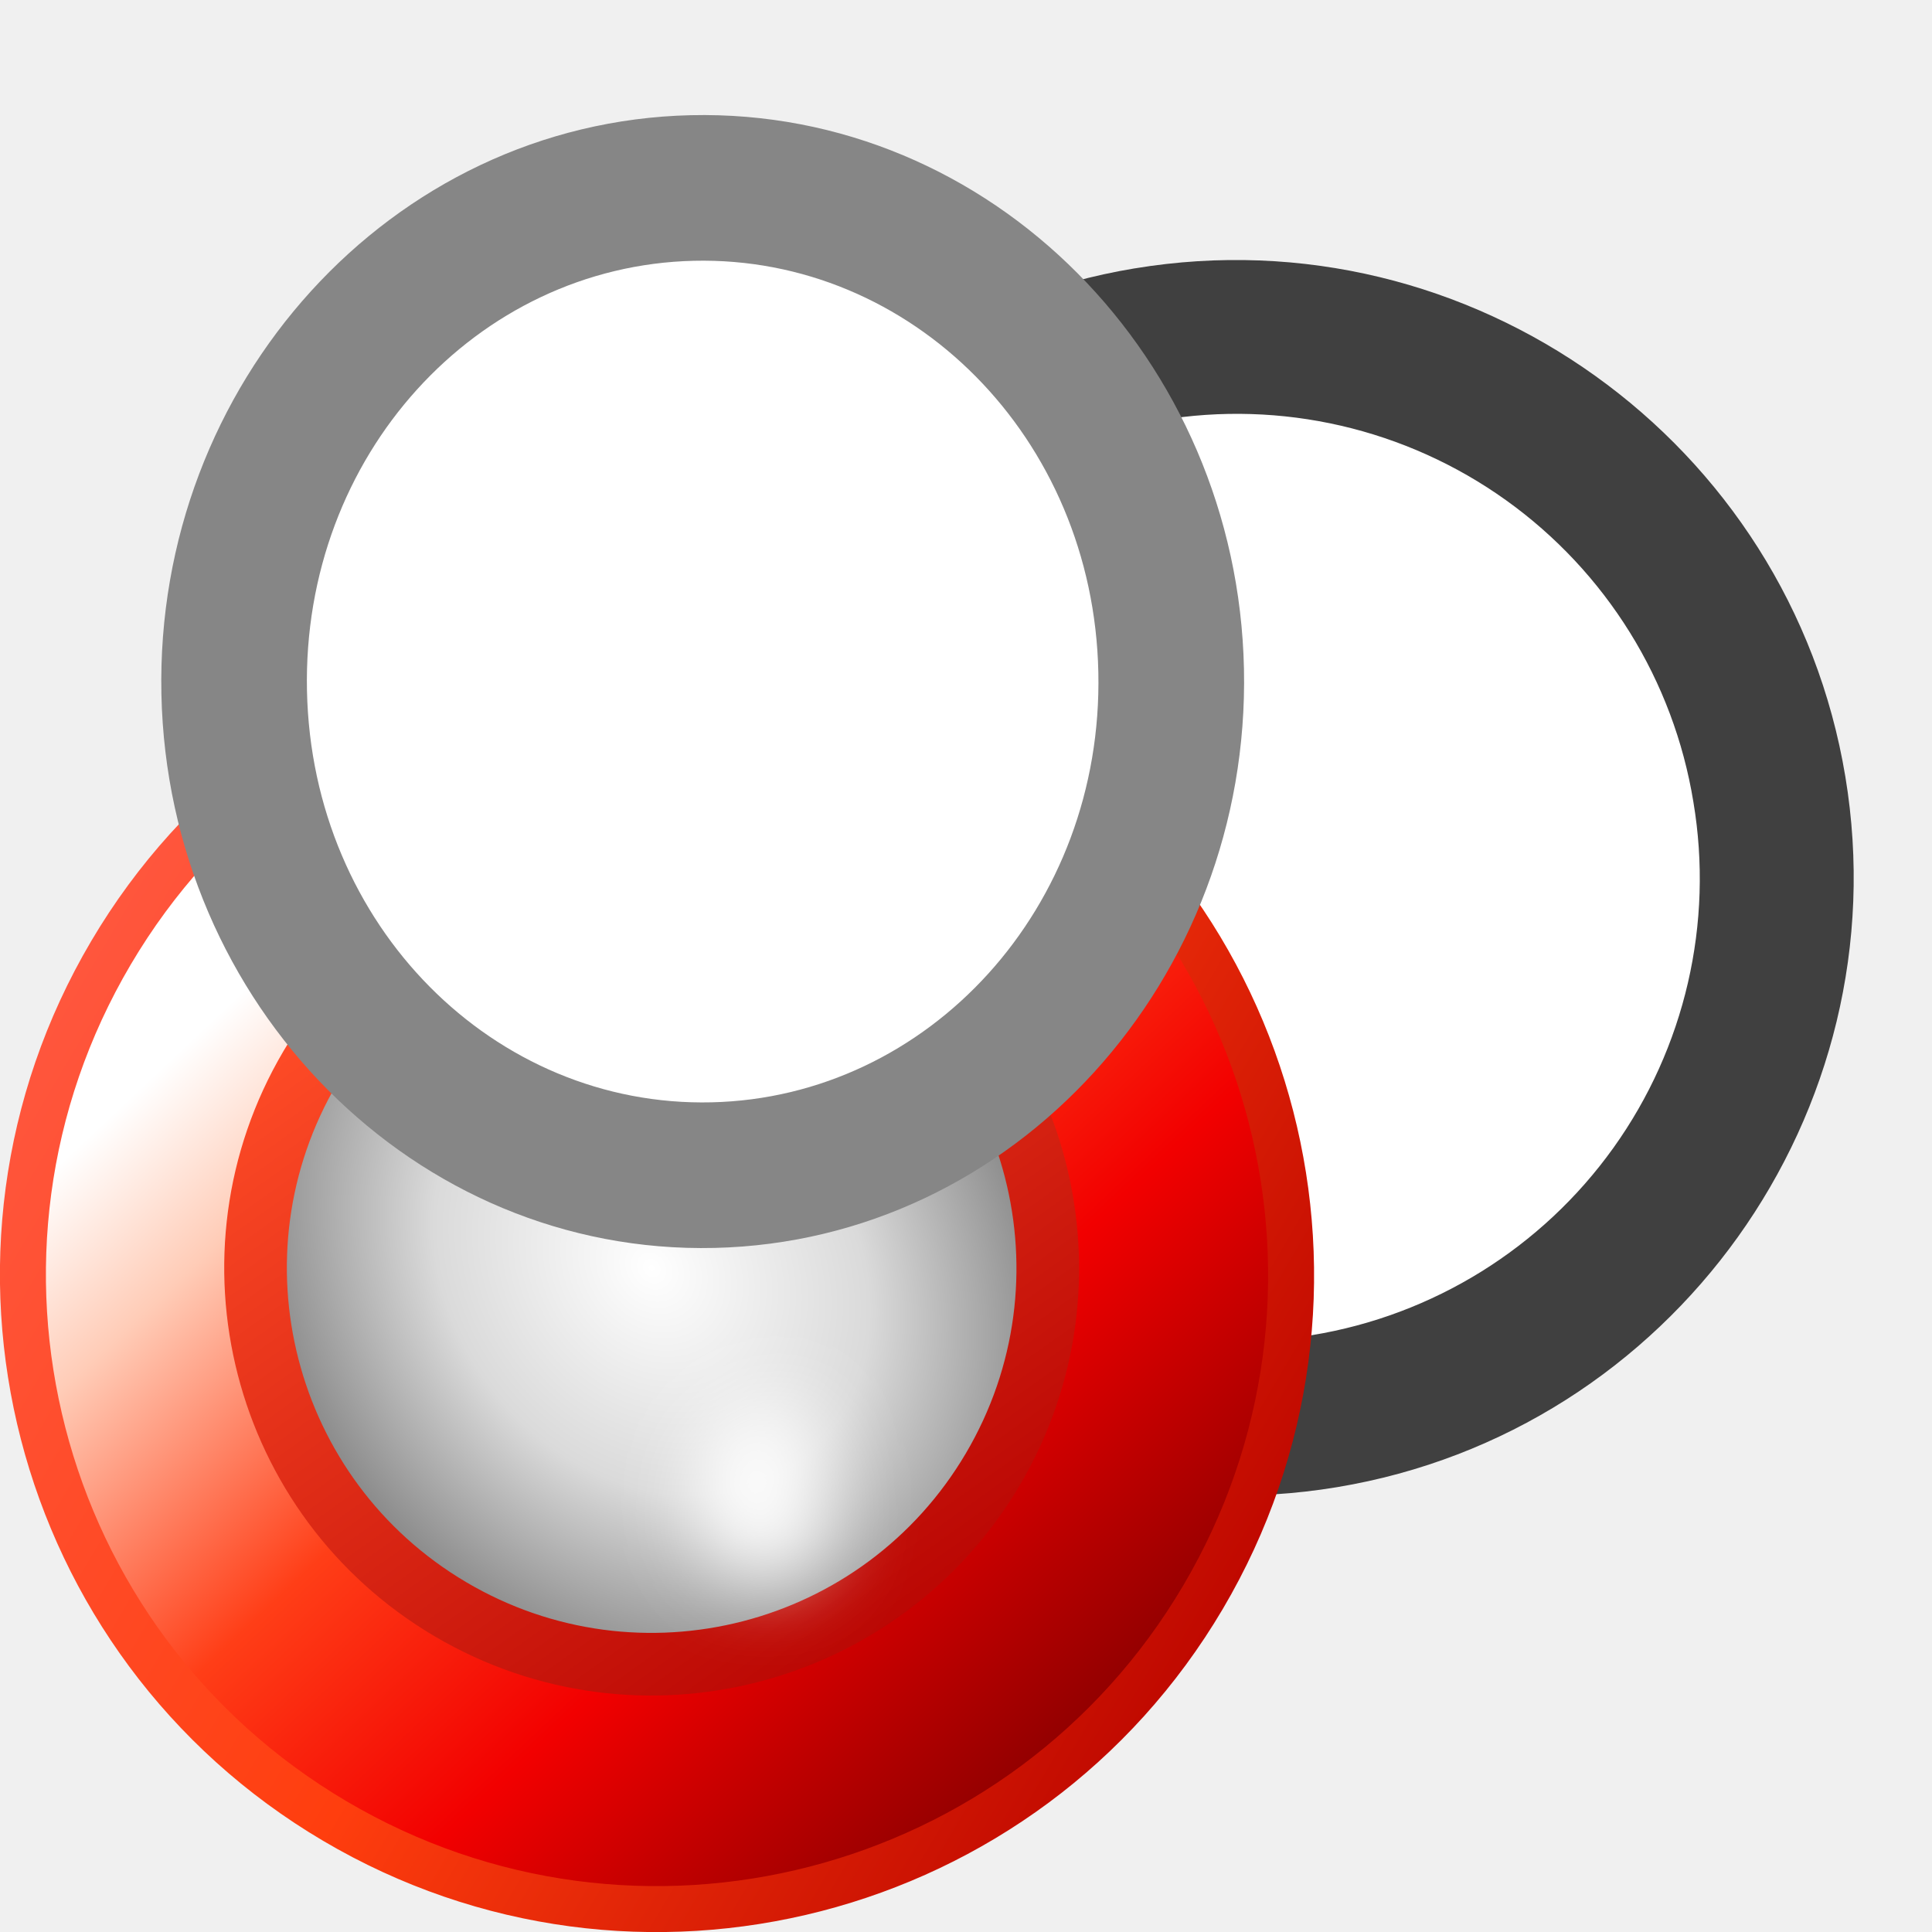
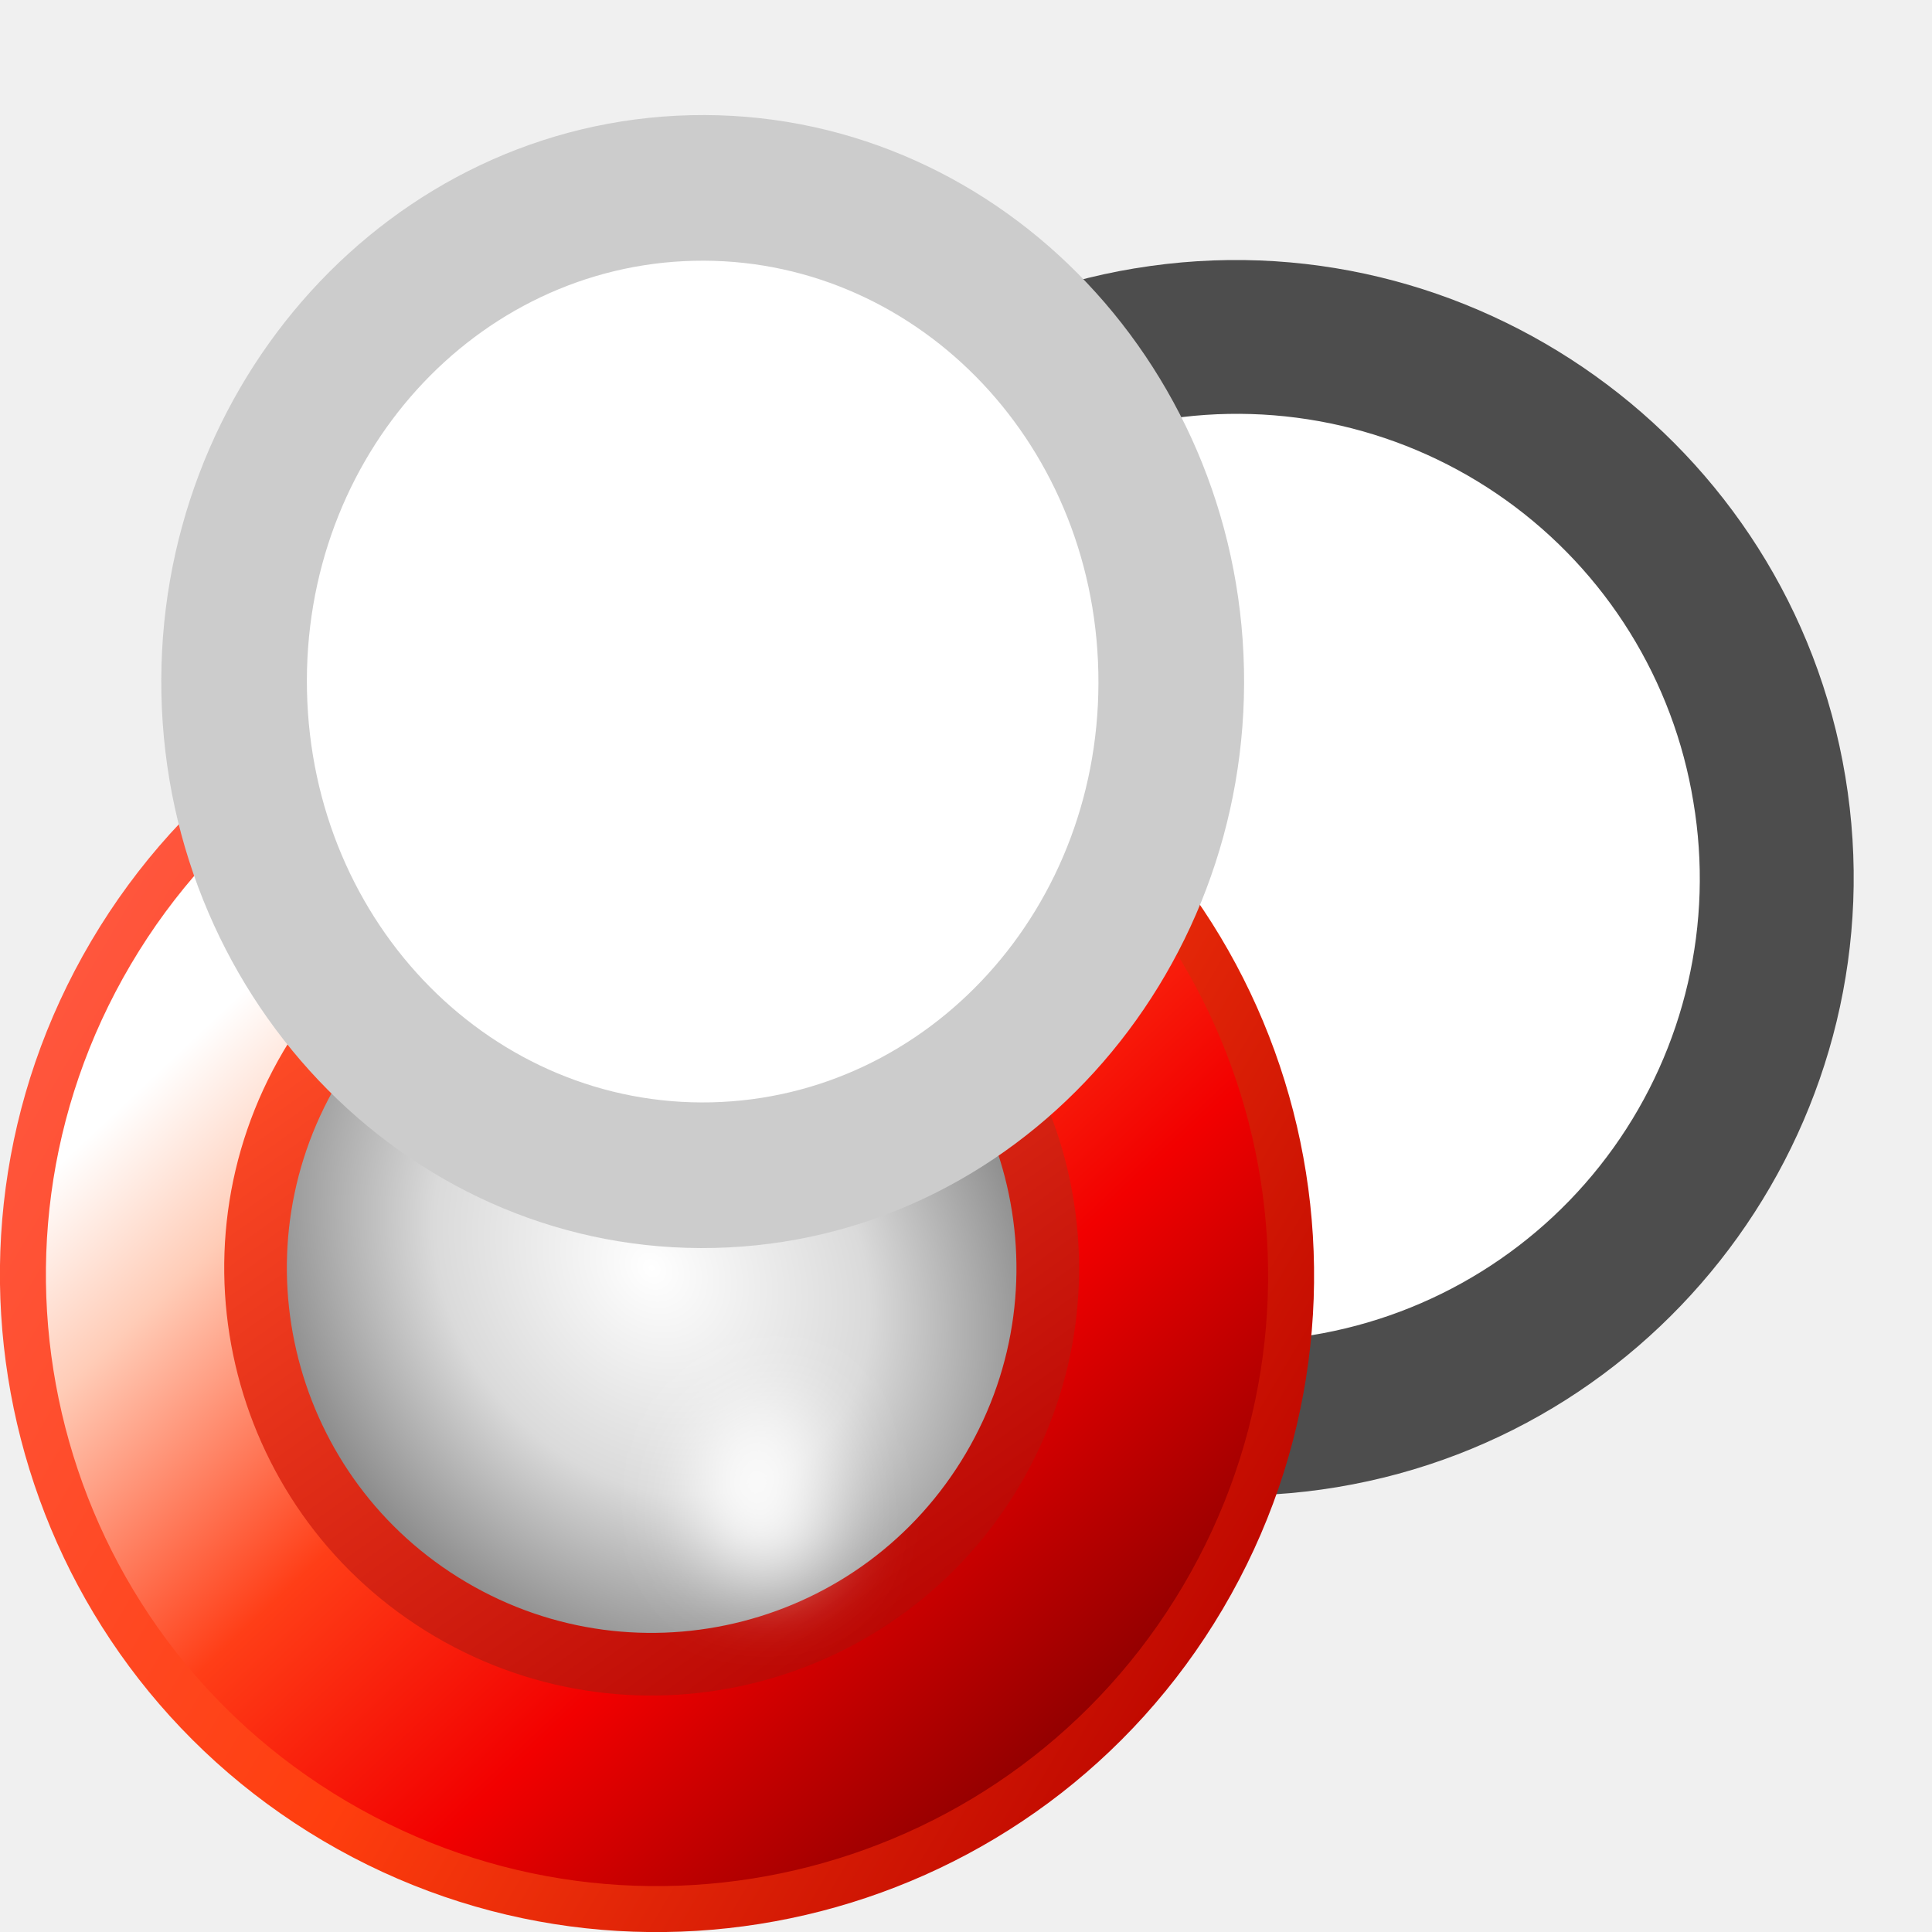
<svg xmlns="http://www.w3.org/2000/svg" xmlns:xlink="http://www.w3.org/1999/xlink" width="64mm" height="64mm" viewBox="0 0 64 64">
  <defs>
-     <linearGradient xlink:href="#a" id="e" x1="-20.459" y1="-18.821" x2="-60.891" y2="-30.538" gradientUnits="userSpaceOnUse" />
+     <linearGradient xlink:href="#a" id="f" x1="-20.459" y1="-18.821" x2="-60.891" y2="-30.538" gradientUnits="userSpaceOnUse" />
    <linearGradient id="a">
      <stop offset=".113" stop-color="#fff" />
      <stop offset=".244" stop-color="#ffccb7" />
      <stop offset=".48" stop-color="#ff3e17" />
      <stop offset=".705" stop-color="#f20000" />
      <stop offset="1" stop-color="#8d0000" />
    </linearGradient>
-     <linearGradient xlink:href="#b" id="f" x1="-62.22" y1="-25.308" x2="-18.692" y2="-25.308" gradientUnits="userSpaceOnUse" />
+     <linearGradient xlink:href="#b" id="g" x1="-62.22" y1="-25.308" x2="-18.692" y2="-25.308" gradientUnits="userSpaceOnUse" />
    <linearGradient id="b">
      <stop offset=".001" stop-color="#c00900" />
      <stop offset=".503" stop-color="#ff3e0e" />
      <stop offset="1" stop-color="#ff563d" />
    </linearGradient>
-     <linearGradient id="c">
+     <linearGradient id="e">
      <stop offset="0" stop-color="#fff" />
      <stop offset=".468" stop-color="#dadada" />
      <stop offset="1" stop-color="#6e6e6e" />
    </linearGradient>
-     <linearGradient xlink:href="#d" id="h" x1="-28.175" y1="-18.696" x2="-56.278" y2="-31.224" gradientUnits="userSpaceOnUse" />
-     <linearGradient id="d">
+     <linearGradient xlink:href="#c" id="i" x1="-28.175" y1="-18.696" x2="-56.278" y2="-31.224" gradientUnits="userSpaceOnUse" />
+     <linearGradient id="c">
      <stop offset="0" stop-color="#ff4c27" />
      <stop offset="1" stop-color="#b30000" />
    </linearGradient>
-     <radialGradient xlink:href="#c" id="g" cx="-40.187" cy="-25.201" fx="-40.187" fy="-25.201" r="14.157" gradientUnits="userSpaceOnUse" gradientTransform="matrix(-1.13663 -.42546 .35057 -.93654 -77.03 -65.9)" />
-     <filter id="i" x="-.663" y="-.535" width="2.325" height="2.069" color-interpolation-filters="sRGB">
+     <radialGradient xlink:href="#e" id="h" cx="-40.187" cy="-25.201" fx="-40.187" fy="-25.201" r="14.157" gradientUnits="userSpaceOnUse" gradientTransform="rotate(200.522 -44.48 -25.978)scale(1.21365 1)" />
+     <filter id="j" x="-.662" y="-.535" width="2.325" height="2.069" color-interpolation-filters="sRGB">
      <feGaussianBlur stdDeviation="0.707 0.726" />
    </filter>
  </defs>
-   <path d="M58.612 26.146A17.913 17.913 0 0 1 43.87 46.748 17.913 17.913 0 0 1 23.27 32.006 17.913 17.913 0 0 1 38.01 11.404a17.913 17.913 0 0 1 20.602 14.742Z" fill="#fff" />
-   <path d="M37.593 8.889c-11.12 1.843-18.684 12.414-16.84 23.534 1.843 11.12 12.414 18.686 23.534 16.842C55.407 47.422 62.973 36.85 61.13 25.73c-1.843-11.12-12.416-18.684-23.536-16.84zm.834 5.033a15.322 15.322 0 0 1 17.668 12.641A15.322 15.322 0 0 1 43.453 44.23 15.322 15.322 0 0 1 25.786 31.59a15.322 15.322 0 0 1 12.641-17.667z" fill="#404040" />
+   <path d="M58.612 26.146A17.913 17.913 0 0 1 43.87 46.748a17.913 17.913 0 0 1-20.6-14.742 17.913 17.913 0 0 1 14.74-20.602 17.913 17.913 0 0 1 20.602 14.742" fill="#fff" />
+   <path d="M37.593 8.889c-11.12 1.843-18.684 12.414-16.84 23.534 1.843 11.12 12.414 18.686 23.534 16.842C55.407 47.422 62.973 36.85 61.13 25.73S48.714 7.046 37.594 8.89zm.834 5.033a15.32 15.32 0 0 1 17.668 12.641A15.32 15.32 0 0 1 43.453 44.23a15.32 15.32 0 0 1-17.667-12.64 15.32 15.32 0 0 1 12.641-17.667z" fill="#4d4d4d" />
  <g transform="translate(-.218 -.119)">
-     <circle cx="-40.456" cy="-25.308" r="21.002" transform="rotate(-149.458)" fill="url(#e)" stroke="url(#f)" stroke-width="1.523" stroke-linecap="round" stroke-linejoin="round" />
-     <circle cx="-40.187" cy="-25.201" r="13.12" transform="rotate(-149.458)" fill="url(#g)" stroke="url(#h)" stroke-width="2.075" stroke-linecap="round" stroke-linejoin="round" />
-     <path style="mix-blend-mode:normal" transform="matrix(1.79036 0 0 1.79036 -26.424 -3.209)" d="M30.32 29.412a1.28 1.63 0 0 1-1.159 1.623 1.28 1.63 0 0 1-1.38-1.314 1.28 1.63 0 0 1 .898-1.872 1.28 1.63 0 0 1 1.549.958l-1.189.605z" fill="#fff" filter="url(#i)" />
+     <circle cx="-40.456" cy="-25.308" r="21.002" transform="rotate(-149.458)" fill="url(#f)" stroke="url(#g)" stroke-width="1.523" stroke-linecap="round" stroke-linejoin="round" />
+     <circle cx="-40.187" cy="-25.201" r="13.12" transform="rotate(-149.458)" fill="url(#h)" stroke="url(#i)" stroke-width="2.075" stroke-linecap="round" stroke-linejoin="round" />
+     <path style="mix-blend-mode:normal" transform="translate(-26.424 -3.209)scale(1.79036)" d="M30.32 29.412a1.28 1.63 0 0 1-1.159 1.623 1.28 1.63 0 0 1-1.38-1.314 1.28 1.63 0 0 1 .898-1.872 1.28 1.63 0 0 1 1.549.958l-1.189.605z" fill="#fff" filter="url(#j)" />
  </g>
-   <path d="M38.797 22.214a15.524 16.354.004 0 1-15.176 16.714A15.524 16.354.004 0 1 7.758 22.94 15.524 16.354.004 0 1 22.933 6.227a15.524 16.354.004 0 1 15.864 15.987Z" fill="#fff" />
-   <path d="M22.882 3.816c-9.944.232-17.752 8.913-17.535 19.18.216 10.268 8.38 18.575 18.325 18.343 9.944-.232 17.752-8.913 17.536-19.18-.216-10.268-8.382-18.575-18.326-18.343zm.102 4.823c7.198-.168 13.237 5.84 13.4 13.632.165 7.793-5.615 14.077-12.813 14.245-7.199.168-13.238-5.84-13.402-13.632-.164-7.793 5.616-14.077 12.815-14.245z" fill="#868686" />
+   <path d="M38.797 22.214a15.524 16.354.004 0 1-15.176 16.714A15.524 16.354.004 0 1 7.758 22.94 15.524 16.354.004 0 1 22.933 6.227a15.524 16.354.004 0 1 15.864 15.987" fill="#fff" />
+   <path d="M22.882 3.816c-9.944.232-17.752 8.913-17.535 19.18.216 10.268 8.38 18.575 18.325 18.343s17.752-8.913 17.536-19.18c-.216-10.268-8.382-18.575-18.326-18.343m.102 4.823c7.198-.168 13.237 5.84 13.4 13.632.165 7.793-5.615 14.077-12.813 14.245s-13.238-5.84-13.402-13.632c-.164-7.793 5.616-14.077 12.815-14.245" fill="#ccc" />
</svg>
